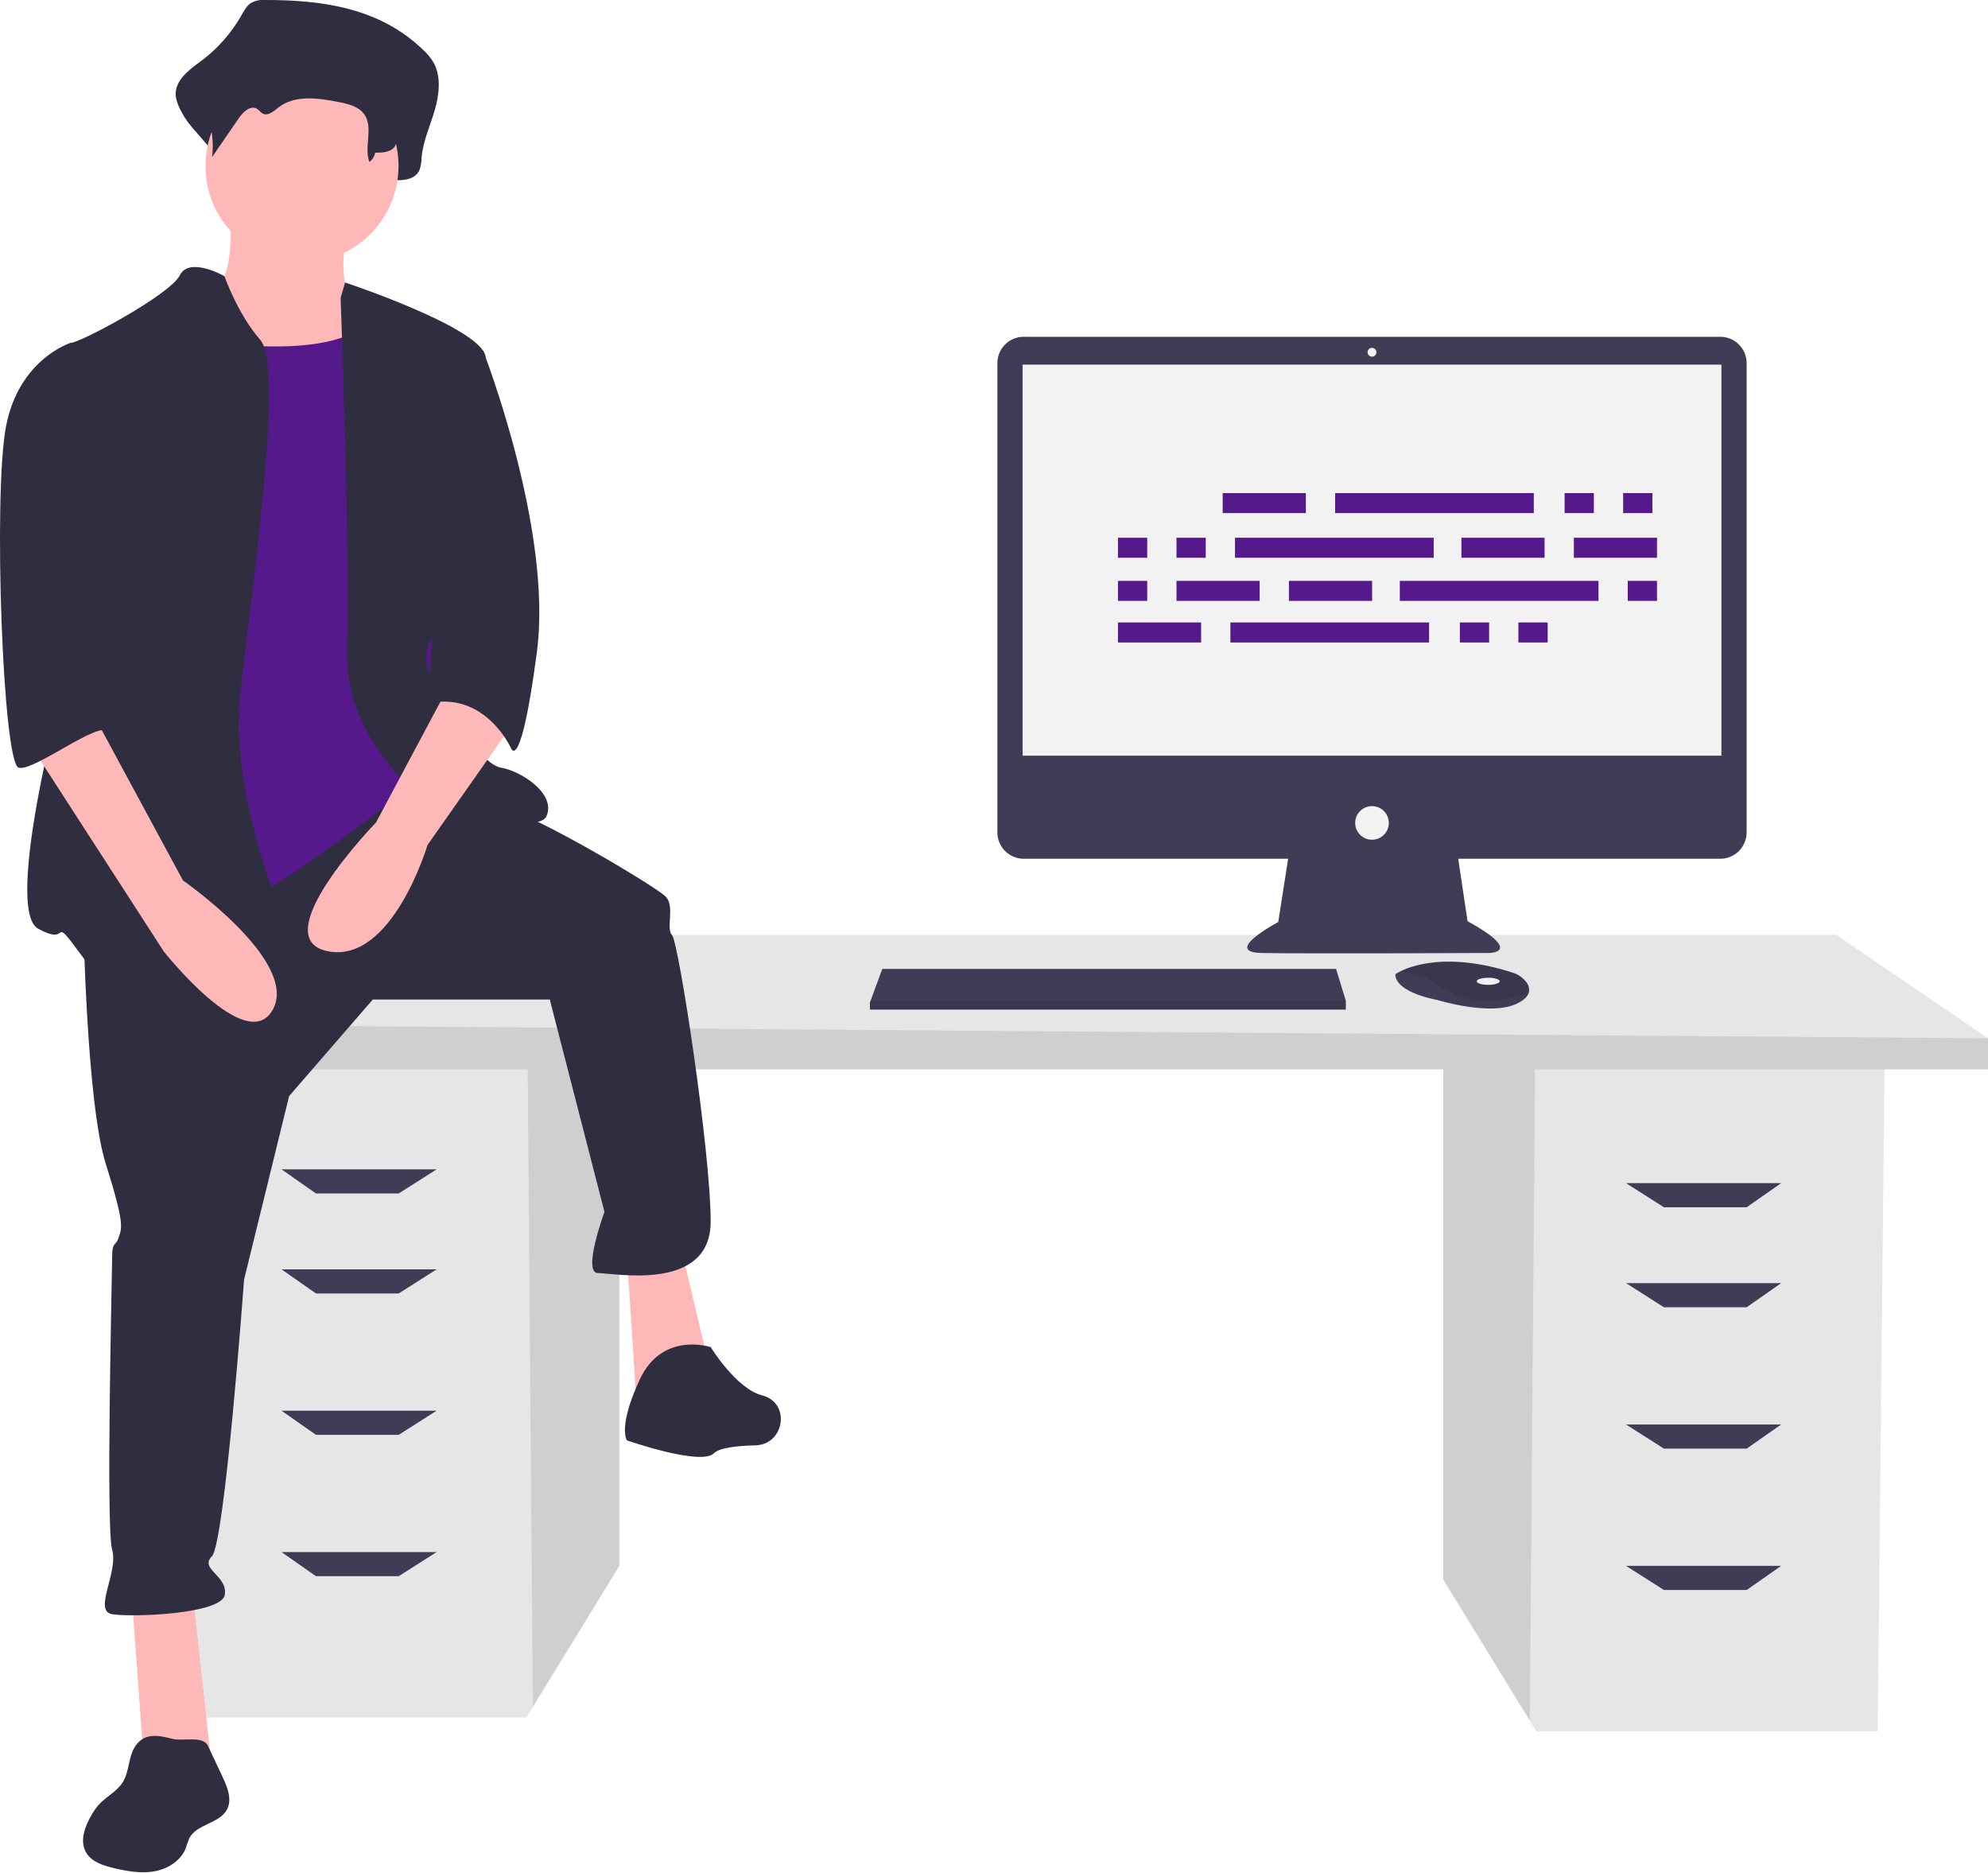
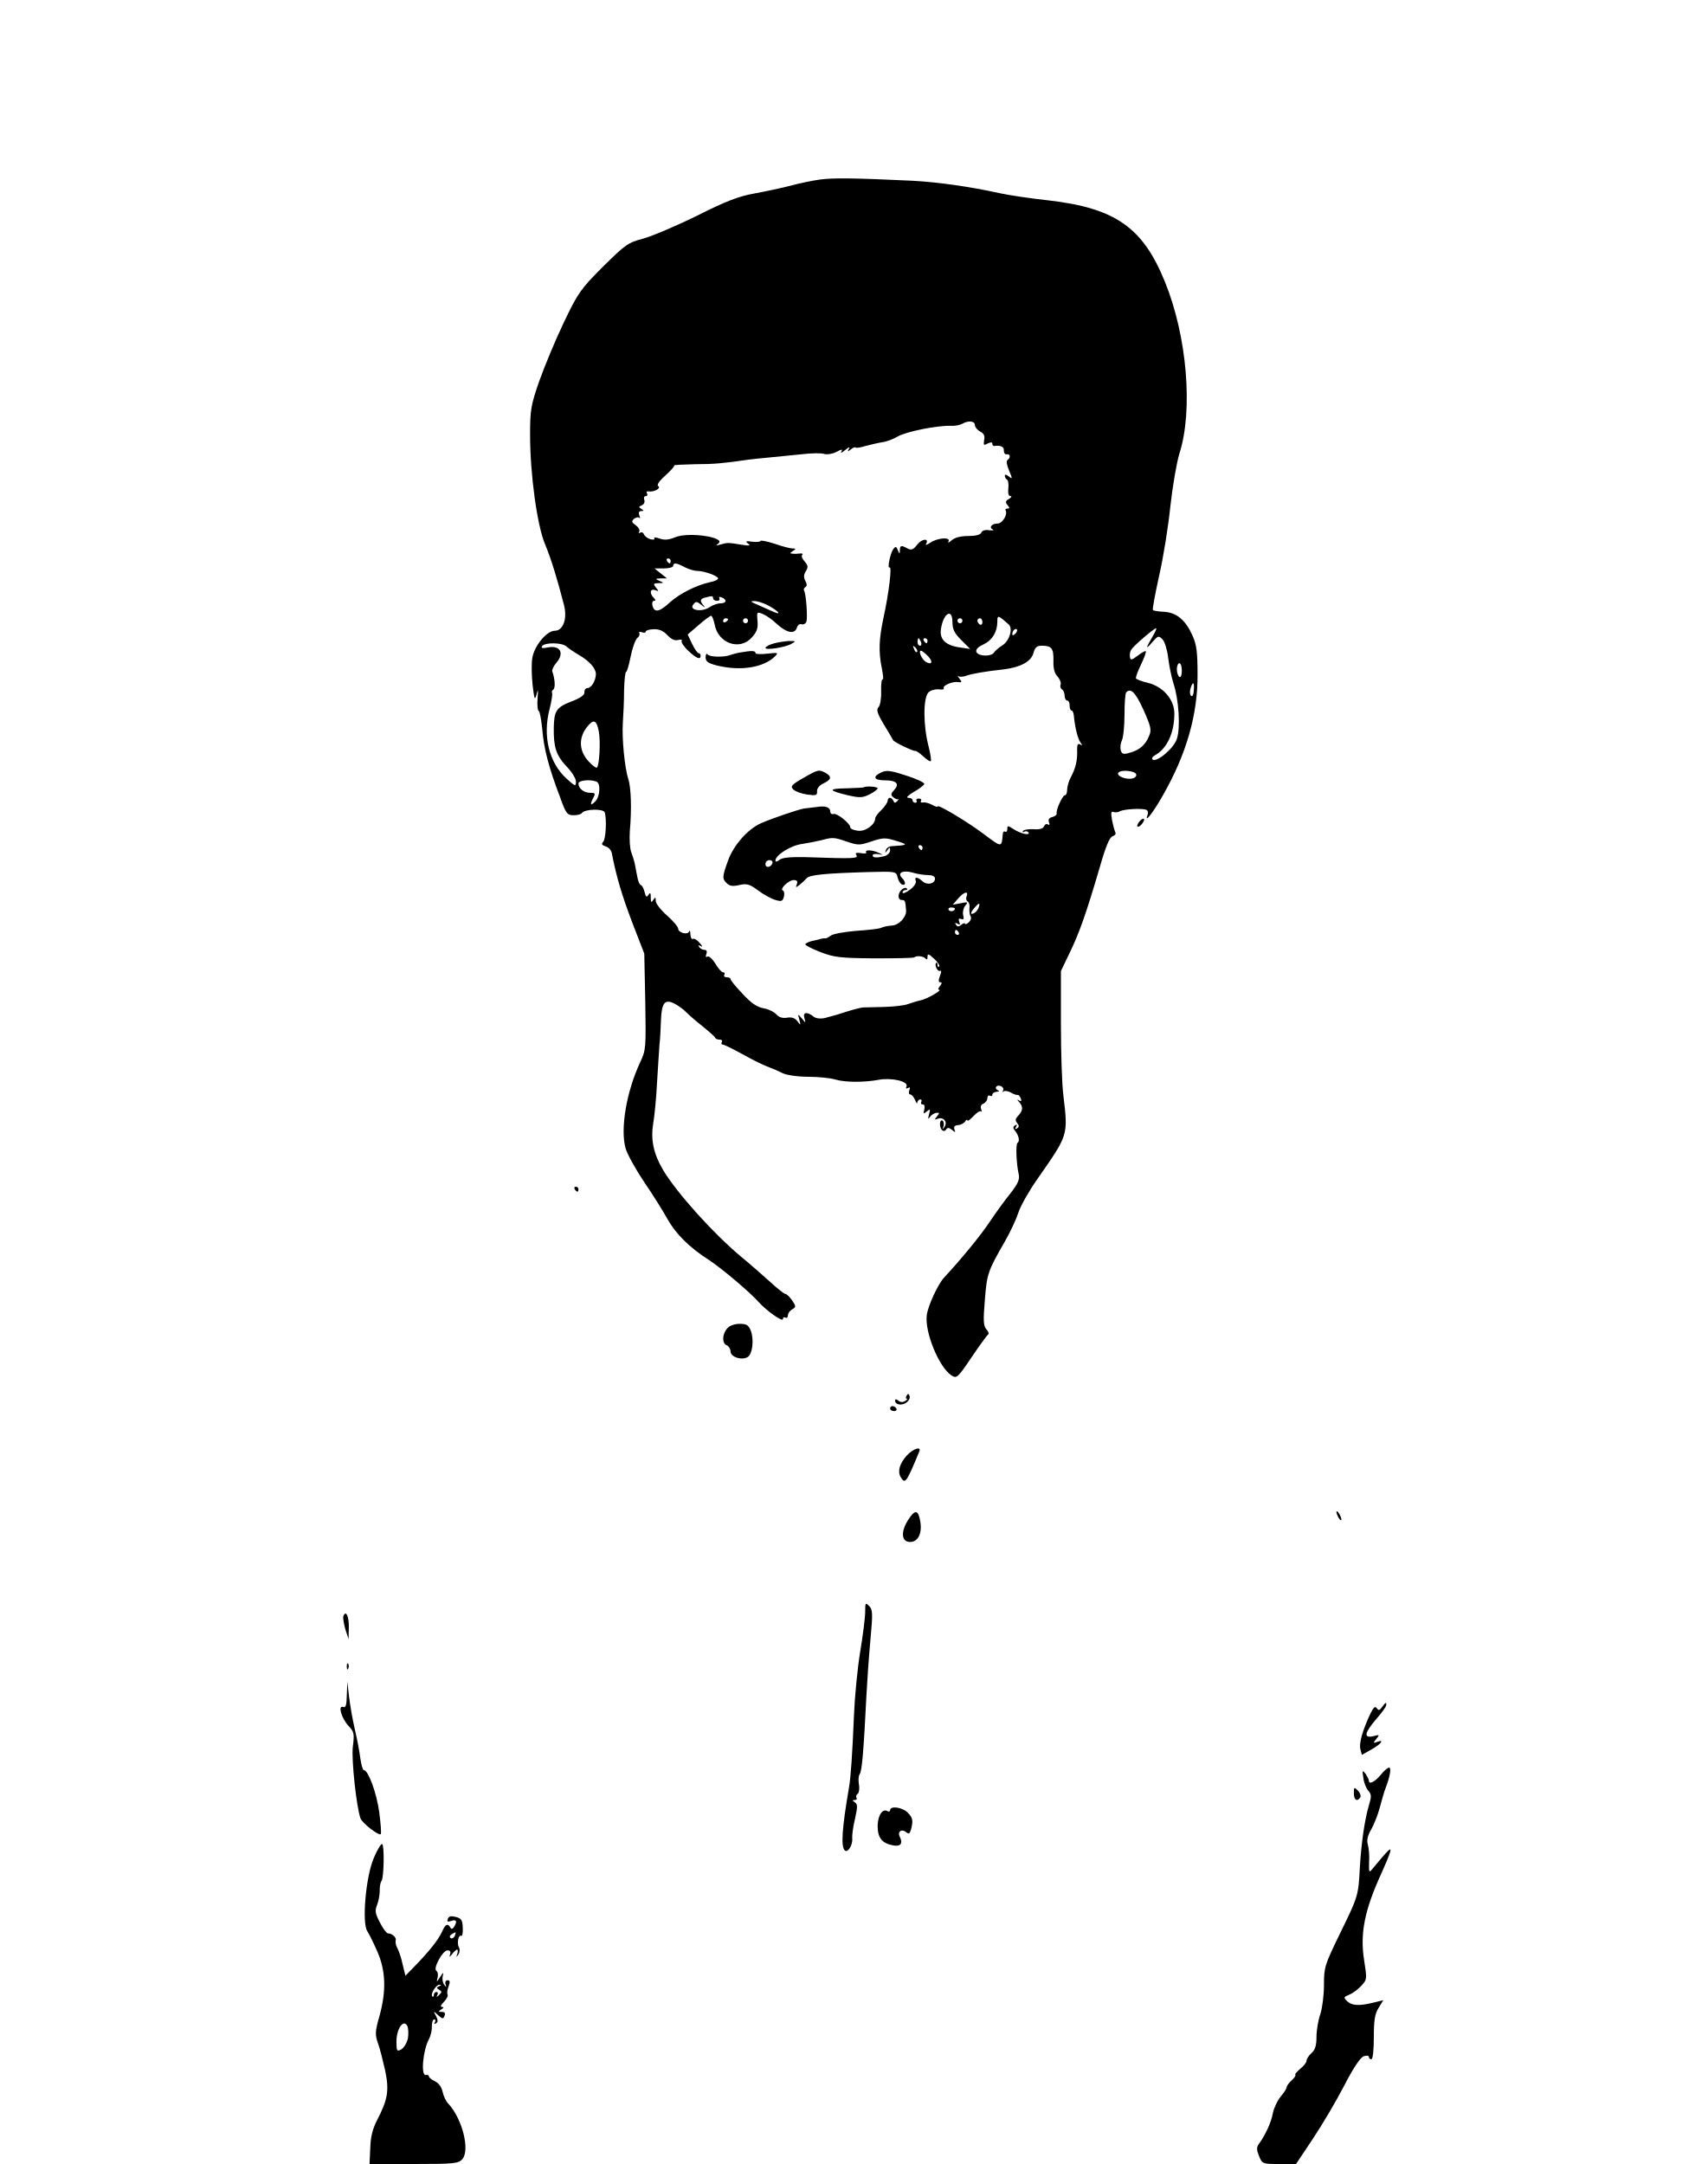
- <svg xmlns="http://www.w3.org/2000/svg" id="b52d7e2d-d80f-4111-b6ed-d15502ee1edd" width="711.188" height="669.683" data-name="Layer 1" viewBox="0 0 711.188 669.683">
-   <polygon fill="#e6e6e6" points="516.326 380.018 516.326 565.013 547.27 615.443 549.625 619.279 671.722 619.279 674.189 380.018 516.326 380.018" />
-   <polygon points="516.326 380.018 516.326 565.013 547.27 615.443 549.169 380.018 516.326 380.018" opacity=".1" />
-   <polygon fill="#e6e6e6" points="221.566 375.084 221.566 560.08 190.622 610.51 188.267 614.345 66.17 614.345 63.703 375.084 221.566 375.084" />
-   <polygon points="221.566 375.084 221.566 560.08 190.622 610.51 188.723 375.084 221.566 375.084" opacity=".1" />
-   <polygon fill="#e6e6e6" points="711.188 371.385 711.188 382.484 47.67 382.484 47.67 366.451 109.335 334.385 656.923 334.385 711.188 371.385" />
-   <polygon points="711.188 371.385 711.188 382.484 47.67 382.484 47.67 366.451 711.188 371.385" opacity=".1" />
-   <polygon fill="#3f3d56" points="142.635 426.883 113.035 426.883 100.702 418.25 156.201 418.25 142.635 426.883" />
-   <polygon fill="#3f3d56" points="142.635 462.649 113.035 462.649 100.702 454.016 156.201 454.016 142.635 462.649" />
-   <polygon fill="#3f3d56" points="142.635 513.215 113.035 513.215 100.702 504.581 156.201 504.581 142.635 513.215" />
-   <polygon fill="#3f3d56" points="142.635 563.78 113.035 563.78 100.702 555.147 156.201 555.147 142.635 563.78" />
-   <polygon fill="#3f3d56" points="595.257 431.816 624.857 431.816 637.19 423.183 581.691 423.183 595.257 431.816" />
-   <polygon fill="#3f3d56" points="595.257 467.582 624.857 467.582 637.19 458.949 581.691 458.949 595.257 467.582" />
-   <polygon fill="#3f3d56" points="595.257 518.148 624.857 518.148 637.19 509.515 581.691 509.515 595.257 518.148" />
-   <polygon fill="#3f3d56" points="595.257 568.713 624.857 568.713 637.19 560.08 581.691 560.08 595.257 568.713" />
-   <path fill="#3f3d56" d="M859.82,235.615H610.634a9.423,9.423,0,0,0-9.424,9.424V412.897a9.423,9.423,0,0,0,9.424,9.424h94.593l-3.544,22.626s-20.253,10.759-6.013,11.076,81.328,0,81.328,0,12.974,0-7.595-11.392l-3.334-22.31h93.75a9.423,9.423,0,0,0,9.424-9.424V245.039A9.423,9.423,0,0,0,859.82,235.615Z" transform="translate(-244.406 -115.1587)" />
-   <rect width="249.996" height="139.871" x="365.823" y="130.424" fill="#f2f2f2" />
-   <circle cx="490.821" cy="125.994" r="1.582" fill="#f2f2f2" />
-   <circle cx="490.821" cy="294.346" r="6.013" fill="#f2f2f2" />
-   <polygon fill="#3f3d56" points="481.452 357.952 481.452 361.117 311.202 361.117 311.202 358.585 311.436 357.952 315.632 346.56 477.971 346.56 481.452 357.952" />
-   <path fill="#3f3d56" d="M791.376,470.013c-.31,1.326-1.481,2.725-4.127,4.047-9.493,4.747-28.797-1.266-28.797-1.266s-14.873-2.532-14.873-9.177a11.866,11.866,0,0,1,1.304-.775c3.991-2.112,17.225-7.322,40.691.221a9.786,9.786,0,0,1,4.46,2.923A4.667,4.667,0,0,1,791.376,470.013Z" transform="translate(-244.406 -115.1587)" />
-   <path d="M791.376,470.013c-11.62,4.452-21.977,4.785-32.607-2.598a23.343,23.343,0,0,0-13.886-4.573c3.991-2.112,17.225-7.322,40.691.221a9.786,9.786,0,0,1,4.46,2.923A4.667,4.667,0,0,1,791.376,470.013Z" opacity=".1" transform="translate(-244.406 -115.1587)" />
-   <ellipse cx="532.4" cy="350.99" fill="#f2f2f2" rx="4.114" ry="1.266" />
-   <polygon points="481.452 357.952 481.452 361.117 311.202 361.117 311.202 358.585 311.436 357.952 481.452 357.952" opacity=".1" />
-   <path fill="#2f2e41" d="M339.068,115.159a8.554,8.554,0,0,0-4.961,1.108c-1.476,1.011-2.406,2.782-3.356,4.429a52.986,52.986,0,0,1-14.434,16.305c-4.289,3.142-9.742,7.06-9.008,12.853a17.372,17.372,0,0,0,2.091,5.426c3.957,7.987,14.754,14.159,13.692,23.273,3.931-6.581-1.327-9.835,2.604-16.416,1.872-3.134,5.124-6.672,7.951-4.704.946.659,1.568,1.841,2.553,2.419,2.351,1.38,4.853-1.258,6.934-3.126,7.177-6.443,17.383-4.755,26.314-2.747,4.216.948,8.847,2.191,11.34,6.221,3.277,5.298-3.113,11.02-4.728,17.01a3.264,3.264,0,0,0,3.503,4.062c2.68-.264,5.854-.481,6.013-1.657,3.372.12,7.503-.262,8.947-3.772a14.762,14.762,0,0,0,.693-4.293c.53-5.897,3.033-11.277,4.691-16.89s2.379-12.191-.419-17.167a19.864,19.864,0,0,0-3.666-4.456C379.94,117.67,359.063,115.136,339.068,115.159Z" transform="translate(-244.406 -115.1587)" />
-   <path fill="#ffb8b8" d="M326.544,190.064s3.453,28.778-9.209,31.081,11.511,41.441,11.511,41.441l57.557,6.907-13.814-46.045s-9.209-3.453-3.453-26.476S326.544,190.064,326.544,190.064Z" transform="translate(-244.406 -115.1587)" />
-   <polygon fill="#ffb8b8" points="47.028 569.318 51.633 632.631 75.806 632.631 68.9 569.318 47.028 569.318" />
-   <polygon fill="#ffb8b8" points="224.303 449.6 227.756 502.552 254.233 491.041 243.872 447.298 224.303 449.6" />
-   <path fill="#2f2e41" d="M274.167,442.738s1.151,66.766,8.058,88.637,5.756,23.023,4.605,26.476-2.302,1.151-2.302,6.907-2.302,96.695,0,104.753-6.907,21.872,0,23.023,39.139,0,40.29-6.907-9.209-9.209-4.605-13.814,11.511-98.998,11.511-98.998l16.116-65.615,29.93-34.534H441.082l19.569,75.975s-8.058,21.872-2.302,21.872,40.29,6.907,40.29-18.418S487.127,451.947,484.825,449.645s1.151-10.36-2.302-13.814-43.743-27.627-58.708-32.232S387.857,393.515,387.857,393.515Z" transform="translate(-244.406 -115.1587)" />
-   <path fill="#2f2e41" d="M498.639,596.991s-17.267-5.756-25.325,11.511-4.605,21.872-4.605,21.872,26.476,9.209,31.081,4.605c2.003-2.003,8.365-2.699,14.913-2.846,9.973-.224,12.626-14.333,3.207-17.619q-.421-.147-.853-.255C507.848,611.955,498.639,596.991,498.639,596.991Z" transform="translate(-244.406 -115.1587)" />
-   <circle cx="108.038" cy="59.365" r="34.534" fill="#ffb8b8" />
-   <path fill="#55198b" d="M307.55,235.534s56.406,11.511,70.219-6.907,19.569,51.801,19.569,51.801l6.907,73.673-10.36,40.29s-54.103,43.743-71.37,47.197-43.743,5.756-43.743,5.756,8.058-127.776,8.058-130.078S307.55,235.534,307.55,235.534Z" transform="translate(-244.406 -115.1587)" />
-   <path fill="#2f2e41" d="M324.704,213.945s-12.55-7.189-16.003-.282S273.016,237.836,269.562,237.836s6.907,95.544,2.302,107.056S245.389,440.436,258.051,447.343s3.453-6.907,16.116,10.36,74.824,17.267,78.277,10.36-27.627-58.708-21.872-107.056,14.965-115.114,6.907-124.323S324.704,213.945,324.704,213.945Z" transform="translate(-244.406 -115.1587)" />
-   <path fill="#2f2e41" d="M366.258,221.72l1.603-5.518s47.895,15.878,50.198,26.238,1.151,82.882-6.907,88.637-19.569,14.965-11.511,28.778,17.267,28.778,24.174,29.93,19.569,9.209,16.116,17.267-44.894-6.907-44.894-6.907-27.627-20.72-26.476-52.952S366.258,221.72,366.258,221.72Z" transform="translate(-244.406 -115.1587)" />
-   <path fill="#ffb8b8" d="M406.548,357.554l-27.627,51.801s-40.29,41.441-17.267,46.045,35.685-37.987,35.685-37.987l29.93-42.592Z" transform="translate(-244.406 -115.1587)" />
-   <path fill="#2f2e41" d="M340.75,124.195a7.838,7.838,0,0,0-4.039.783,9.413,9.413,0,0,0-2.732,3.131,39.773,39.773,0,0,1-11.75,11.524c-3.491,2.221-7.93,4.99-7.333,9.084a11.359,11.359,0,0,0,1.702,3.835,30.163,30.163,0,0,1,3.665,18.801l9.6-13.954c1.524-2.215,4.171-4.715,6.472-3.324.77.466,1.276,1.301,2.078,1.71,1.914.975,3.95-.889,5.644-2.21,5.842-4.554,14.15-3.361,21.421-1.942,3.432.67,7.202,1.549,9.231,4.397,3.372,4.733-.149,11.572,1.819,17.04a5.023,5.023,0,0,0,2.079-3.317c2.745.085,6.107-.185,7.283-2.666a9.188,9.188,0,0,0,.564-3.034c.432-4.168,2.469-7.971,3.819-11.938s1.937-8.616-.341-12.133a14.681,14.681,0,0,0-2.984-3.149C374.022,125.97,357.027,124.178,340.75,124.195Z" transform="translate(-244.406 -115.1587)" />
-   <path fill="#2f2e41" d="M406.548,237.836l10.725,2.847s24.96,63.919,19.204,107.662-9.209,34.534-9.209,34.534-9.209-20.72-29.93-16.116Z" transform="translate(-244.406 -115.1587)" />
-   <path fill="#2f2e41" d="M293.029,739.422c-2.776,3.772-2.219,9.165-4.678,13.151-2.131,3.455-6.148,5.267-8.814,8.329a22.326,22.326,0,0,0-2.266,3.26c-2.473,4.143-4.483,9.452-2.048,13.616,1.959,3.35,6.078,4.66,9.855,5.552,4.774,1.128,9.734,2.031,14.564,1.169s9.549-3.819,11.271-8.412a32.5,32.5,0,0,1,1.205-3.401c2.617-5.153,10.827-5.209,13.506-10.33,1.875-3.584.151-7.916-1.571-11.576l-5.261-11.177c-1.746-3.709-8.824-1.576-12.513-2.465C301.465,735.978,296.491,734.701,293.029,739.422Z" transform="translate(-244.406 -115.1587)" />
-   <path fill="#ffb8b8" d="M254.598,380.577l48.348,74.824s29.93,37.987,39.139,20.72-32.232-46.045-32.232-46.045L278.772,372.519Z" transform="translate(-244.406 -115.1587)" />
-   <path fill="#2f2e41" d="M278.772,240.138,269.562,237.836s-18.418,5.756-23.023,29.93-1.151,120.869,4.605,122.02,28.427-16.837,32.056-13.023-7.882-15.756-4.429-26.116S278.772,240.138,278.772,240.138Z" transform="translate(-244.406 -115.1587)" />
-   <g id="f3c2397c-d780-4cc6-97d8-1503d8277a2c" data-name="Group 13">
-     <rect id="ad41612f-86f7-46b2-a964-3a5da7bcf3cf" width="29.752" height="7.163" x="437.407" y="176.363" fill="#55198b" data-name="Rectangle 55" />
-     <rect id="b9a0b375-cc2a-4c59-8850-661af54e4f62" width="10.468" height="7.163" x="559.722" y="176.363" fill="#55198b" data-name="Rectangle 56" />
-     <rect id="e174c2ab-9bc5-41ec-b37c-b06fbf8a9878" width="10.468" height="7.163" x="580.659" y="176.363" fill="#55198b" data-name="Rectangle 57" />
-     <rect id="ba2479ac-4c7d-43b4-a028-73b1e20e4002" width="71.075" height="7.163" x="477.628" y="176.363" fill="#55198b" data-name="Rectangle 58" />
-     <rect id="ac60ef86-00f2-480b-8171-28b6fdfc1958" width="29.752" height="7.163" x="399.941" y="222.644" fill="#55198b" data-name="Rectangle 59" />
-     <rect id="b3d8298d-cd65-487a-8b19-4cee946356e7" width="10.468" height="7.163" x="522.256" y="222.644" fill="#55198b" data-name="Rectangle 60" />
-     <rect id="ed27f15f-f0c4-4569-8330-a6688f8e356c" width="10.468" height="7.163" x="543.193" y="222.644" fill="#55198b" data-name="Rectangle 61" />
-     <rect id="f685c005-adaf-4d60-acda-005b037d82a6" width="71.075" height="7.163" x="440.162" y="222.644" fill="#55198b" data-name="Rectangle 62" />
-     <rect id="eca7c7fc-83f8-48ca-a588-6606db47af3f" width="29.752" height="7.163" x="522.807" y="192.341" fill="#55198b" data-name="Rectangle 63" />
-     <rect id="a71b5b2f-f8b9-481d-a301-5e3357e5fe42" width="29.752" height="7.163" x="563.028" y="192.341" fill="#55198b" data-name="Rectangle 64" />
-     <rect id="abb3a25a-f854-41fc-8391-e6ad9fbe2417" width="10.468" height="7.163" x="399.941" y="192.341" fill="#55198b" data-name="Rectangle 66" />
-     <rect id="add2b425-b775-4eb5-9c25-8c4c14f957c9" width="10.468" height="7.163" x="420.878" y="192.341" fill="#55198b" data-name="Rectangle 67" />
-     <rect id="b7159612-3b84-4b0b-a885-612eaab04c06" width="71.075" height="7.163" x="441.815" y="192.341" fill="#55198b" data-name="Rectangle 68" />
-     <rect id="edfc7301-4de5-47dc-80e2-1ae2da982d6d" width="29.752" height="7.163" x="461.099" y="207.768" fill="#55198b" data-name="Rectangle 69" />
-     <rect id="e1009f91-6275-4375-80fa-0d778e331fdc" width="29.752" height="7.163" x="420.878" y="207.768" fill="#55198b" data-name="Rectangle 70" />
-     <rect id="a060fb9f-1f1a-4862-9a69-16dd49199e18" width="10.468" height="7.163" x="399.941" y="207.768" fill="#55198b" data-name="Rectangle 71" />
-     <rect id="b6754d5f-104f-449c-b9a9-cf9ac82bf5fe" width="10.468" height="7.163" x="582.312" y="207.768" fill="#55198b" data-name="Rectangle 73" />
-     <rect id="e6ed1ccd-2cfd-450f-a339-07df3a1ee6bb" width="71.075" height="7.163" x="500.768" y="207.768" fill="#55198b" data-name="Rectangle 74" />
+ <svg xmlns="http://www.w3.org/2000/svg" version="1.0" width="685pt" height="868pt" viewBox="0 0 685 868" preserveAspectRatio="xMidYMid meet">
+   <g transform="translate(0,868) scale(0.1,-0.1)" fill="#000000" stroke="none">
+     <path d="M3290 7960 c-30 -4 -84 -15 -120 -25 -35 -9 -100 -23 -144 -31 -62 -11 -113 -30 -230 -89 -83 -41 -180 -82 -216 -92 -61 -16 -71 -23 -162 -113 -90 -90 -100 -105 -157 -224 -33 -69 -77 -175 -98 -234 -34 -98 -37 -116 -37 -217 0 -156 28 -362 60 -438 24 -57 50 -142 76 -244 14 -54 -3 -103 -37 -103 -32 0 -82 -60 -90 -109 -4 -22 -3 -71 1 -108 7 -59 9 -64 16 -38 6 24 7 20 4 -17 -2 -26 0 -48 5 -50 4 -2 10 -35 14 -74 6 -76 26 -153 71 -271 24 -67 29 -73 55 -73 15 0 30 4 33 9 10 16 85 18 91 3 9 -25 5 -108 -6 -119 -8 -8 -5 -13 10 -18 12 -3 23 -16 25 -28 18 -94 41 -170 82 -278 l48 -124 4 -192 c3 -188 3 -194 -21 -245 -54 -116 -80 -265 -58 -344 6 -22 39 -82 73 -133 35 -51 77 -118 94 -149 34 -61 89 -116 169 -167 50 -33 163 -128 200 -170 31 -34 95 -79 95 -66 0 7 5 9 10 6 6 -3 10 1 10 9 0 8 8 19 17 24 16 9 16 12 0 36 -10 14 -22 26 -27 26 -5 0 -33 22 -62 49 -29 26 -80 71 -113 98 -112 93 -258 255 -315 349 -39 66 -51 122 -40 189 5 28 12 100 15 160 4 61 8 130 10 155 3 25 5 70 6 100 3 69 16 84 55 64 16 -9 36 -23 45 -33 10 -10 39 -36 66 -57 26 -21 50 -42 51 -46 2 -5 10 -8 18 -8 9 0 12 -4 9 -10 -3 -5 -2 -10 4 -10 5 0 40 -17 78 -38 37 -21 84 -44 103 -51 19 -7 46 -19 60 -26 14 -7 59 -14 100 -14 41 0 91 -5 110 -11 40 -12 117 -12 175 -1 51 9 118 -6 111 -26 -4 -9 -2 -11 6 -7 8 5 9 2 5 -9 -3 -10 -2 -17 4 -17 5 0 14 -10 19 -22 5 -13 9 -17 9 -10 1 6 6 12 12 12 5 0 7 -4 4 -10 -3 -5 -1 -10 6 -10 7 0 9 -8 6 -21 -5 -17 -3 -18 10 -7 14 11 15 10 9 -12 -5 -18 -4 -21 3 -11 5 8 17 16 26 17 14 2 14 0 3 -14 -11 -13 -11 -15 4 -9 22 8 40 -14 26 -33 -8 -12 -9 -12 -4 2 3 10 1 20 -4 23 -6 4 -10 -3 -10 -14 0 -23 16 -36 25 -21 5 8 12 7 23 -2 13 -11 15 -11 10 2 -4 11 1 16 15 17 11 1 24 8 28 15 5 7 9 9 9 4 0 -5 11 3 24 17 13 14 27 23 30 19 4 -3 4 1 1 10 -4 9 0 18 9 21 9 4 16 14 16 22 0 9 5 13 10 10 6 -3 10 -1 10 4 0 6 8 11 18 12 10 0 12 3 4 6 -6 2 -10 9 -7 13 8 13 36 0 28 -14 -3 -6 -3 -8 2 -4 4 4 17 2 29 -4 11 -7 24 -11 28 -10 3 1 9 -5 12 -14 4 -10 2 -13 -7 -8 -9 5 -9 4 1 -7 16 -18 15 -34 -4 -54 -12 -12 -13 -19 -5 -29 9 -11 9 -16 0 -22 -8 -5 -9 -3 -4 6 5 9 4 11 -4 6 -9 -6 -9 -11 1 -23 14 -18 19 -41 9 -47 -8 -5 -5 -85 5 -127 4 -19 -3 -37 -33 -75 -22 -27 -59 -78 -83 -114 -37 -56 -117 -153 -184 -225 -24 -26 -64 -112 -69 -150 -9 -68 49 -209 99 -242 21 -13 25 -10 80 72 32 47 62 89 67 92 4 3 2 12 -7 21 -12 14 -13 35 -6 118 8 104 12 116 80 234 21 36 45 88 54 115 9 28 43 88 76 135 125 179 124 174 105 335 -6 44 -10 175 -10 290 l0 210 36 75 c39 81 66 158 120 342 24 84 39 120 52 124 9 3 14 10 10 16 -3 7 -9 28 -13 49 -5 28 -4 36 6 32 7 -3 19 -1 26 3 13 8 85 13 105 6 6 -2 9 -11 6 -19 -15 -39 19 3 60 75 95 166 141 325 140 487 0 89 -4 120 -20 155 -28 63 -64 93 -114 96 -22 1 -42 4 -45 7 -3 2 9 65 25 138 17 74 37 199 45 279 9 80 25 174 36 210 56 174 31 472 -58 690 -88 217 -198 295 -465 326 -73 8 -161 21 -197 29 -123 27 -245 44 -350 50 -233 11 -318 12 -370 5z m620 -985 c0 -8 9 -19 21 -26 15 -7 20 -18 16 -34 -3 -21 -2 -23 14 -14 13 6 19 6 19 -1 0 -5 3 -9 8 -9 24 4 40 -3 38 -18 0 -10 5 -17 12 -15 14 2 16 -14 3 -23 -6 -3 -3 -21 6 -42 14 -34 14 -36 -1 -24 -10 8 -16 9 -16 3 0 -6 4 -13 9 -16 5 -3 7 -19 5 -36 -2 -19 1 -30 9 -30 6 0 4 -5 -6 -11 -14 -8 -16 -14 -6 -25 9 -11 9 -14 0 -14 -7 0 -10 -3 -8 -7 10 -16 -13 -53 -32 -53 -24 0 -36 -16 -19 -24 7 -3 1 -4 -14 -3 -16 3 -29 -1 -32 -9 -4 -9 -22 -14 -52 -14 -31 0 -54 -6 -67 -17 -11 -10 -17 -12 -13 -5 11 19 -45 15 -73 -5 -14 -9 -21 -11 -17 -5 14 24 -16 22 -35 -2 -16 -21 -24 -24 -39 -16 -26 14 -30 13 -31 -7 0 -16 -1 -16 -8 0 -6 16 -9 16 -18 5 -12 -16 -26 -81 -15 -74 10 6 -3 -103 -24 -199 -19 -89 -21 -138 -7 -207 5 -26 7 -45 3 -43 -4 2 -7 -19 -6 -48 1 -29 -4 -58 -11 -64 -9 -10 -4 -26 22 -69 19 -31 35 -59 37 -63 4 -8 81 -45 89 -43 4 1 18 -9 32 -22 14 -13 28 -22 30 -19 3 2 -1 28 -8 56 -23 87 -23 198 -1 220 8 8 26 13 40 12 15 -2 24 0 21 4 -6 11 36 29 58 25 15 -2 16 0 5 14 -7 9 -9 14 -4 10 4 -4 18 -3 30 1 20 8 77 18 151 26 67 8 109 31 119 63 7 26 14 32 35 32 39 0 47 -11 46 -60 -1 -30 4 -51 16 -63 10 -11 15 -25 13 -32 -3 -7 -1 -16 5 -20 6 -3 11 -15 11 -26 0 -10 5 -19 10 -19 6 0 10 -9 10 -20 0 -11 3 -20 8 -20 4 0 8 -10 9 -22 4 -45 16 -93 27 -107 8 -12 8 -13 -2 -7 -9 5 -12 0 -12 -21 2 -42 -6 -74 -24 -108 -9 -16 -16 -40 -16 -52 0 -13 -4 -23 -9 -23 -10 0 -37 -61 -33 -73 1 -5 -6 -11 -17 -14 -13 -3 -18 -10 -14 -21 4 -9 2 -13 -4 -9 -6 4 -13 0 -16 -8 -4 -9 -18 -13 -42 -11 -20 1 -39 -2 -42 -7 -3 -6 -1 -7 5 -3 6 3 13 2 17 -3 8 -14 -33 -5 -61 14 -22 14 -24 14 -24 0 0 -9 -4 -14 -8 -11 -5 3 -9 0 -10 -7 -5 -58 -2 -58 -77 -2 -70 52 -185 121 -185 110 0 -3 -10 0 -22 7 -13 7 -29 11 -37 9 -7 -1 -11 2 -7 7 3 5 -1 9 -9 9 -8 0 -12 -4 -9 -9 3 -4 0 -8 -5 -8 -6 0 -11 5 -11 10 0 6 -8 10 -17 10 -11 0 -2 9 21 23 22 12 41 27 43 32 1 6 -31 21 -72 34 -61 20 -79 23 -100 13 -37 -17 -31 -32 14 -32 47 0 60 -14 37 -39 -14 -15 -14 -20 -3 -29 8 -7 17 -10 21 -7 3 3 1 -1 -5 -8 -9 -9 -12 -9 -16 1 -3 6 -9 12 -14 12 -5 0 -9 -6 -9 -12 0 -7 -12 -24 -25 -37 -14 -13 -25 -28 -25 -34 0 -25 -40 -54 -70 -49 -17 2 -30 8 -30 14 0 15 -54 58 -67 53 -7 -2 -13 2 -13 9 0 18 -19 25 -55 19 -17 -2 -39 -5 -50 -6 -21 -3 -133 -41 -175 -60 -52 -24 -107 -87 -129 -146 -25 -69 -25 -75 -6 -94 11 -11 24 -13 50 -7 30 7 41 4 76 -22 23 -17 54 -34 70 -38 23 -7 28 -5 33 13 3 12 1 23 -4 25 -15 5 23 42 43 42 14 0 17 -5 13 -16 -6 -15 -4 -15 11 -3 10 8 23 20 28 26 11 14 75 20 244 25 115 3 115 3 121 -21 3 -14 11 -26 18 -29 15 -5 16 10 0 26 -21 21 3 33 42 22 19 -6 47 -10 62 -10 17 0 28 -5 28 -14 0 -21 -31 -28 -50 -11 -21 19 -34 19 -27 1 3 -7 -7 -23 -24 -35 -16 -12 -29 -17 -29 -11 0 5 5 10 12 10 6 0 9 3 5 6 -9 10 -32 -10 -33 -28 -1 -10 4 -18 12 -18 14 0 15 -2 18 -42 2 -25 -27 -57 -53 -60 -23 -2 -34 -4 -51 -11 -8 -3 -53 -8 -99 -11 -46 -4 -91 -12 -99 -19 -8 -6 -18 -11 -21 -11 -3 1 -10 0 -16 -1 -5 -2 -22 -6 -37 -9 -16 -4 -28 -10 -28 -14 0 -4 27 -18 61 -31 54 -21 79 -24 216 -25 85 0 157 1 160 4 8 8 38 5 45 -5 5 -6 8 -3 8 7 0 14 4 13 27 -8 14 -13 23 -27 20 -31 -4 -3 -7 0 -7 7 0 7 -2 11 -5 8 -9 -8 6 -38 16 -32 5 3 5 -6 -1 -20 -7 -18 -6 -26 1 -26 8 0 7 -5 -1 -15 -7 -8 -9 -15 -4 -15 17 0 -51 -39 -76 -43 -14 -3 -36 -10 -50 -15 -14 -5 -56 -10 -95 -11 -38 -1 -77 -2 -85 -2 -8 -1 -37 -8 -65 -17 -27 -9 -54 -17 -60 -18 -5 -1 -12 -3 -15 -4 -22 -8 -47 -7 -58 3 -25 20 -43 17 -36 -6 6 -22 6 -22 -10 -2 -17 20 -17 19 -10 -5 6 -24 5 -24 -8 -6 -10 13 -23 17 -41 14 -18 -3 -32 1 -43 13 -9 10 -33 22 -53 25 -26 5 -49 21 -83 58 -27 28 -48 54 -48 59 0 4 -7 7 -16 7 -8 0 -12 5 -9 10 3 6 1 10 -5 10 -6 0 -20 16 -31 35 -12 19 -26 32 -32 28 -6 -4 -8 0 -4 10 4 11 1 17 -8 17 -7 0 -17 5 -21 12 -5 7 -3 8 7 3 8 -5 6 1 -5 13 -10 12 -23 19 -27 16 -5 -3 -9 5 -10 18 0 13 -3 18 -5 12 -6 -16 -44 -5 -44 11 0 7 -20 31 -45 53 -25 22 -45 48 -45 58 0 16 -2 17 -10 4 -8 -12 -10 -10 -10 10 0 19 -2 22 -9 11 -8 -12 -11 -9 -16 12 -4 15 -11 27 -15 27 -4 0 -11 15 -14 33 -3 17 -8 41 -10 52 -2 11 -9 32 -14 46 -6 15 -8 53 -6 85 8 89 5 175 -6 209 -15 46 -26 164 -22 225 2 30 5 89 5 132 1 42 5 74 8 73 3 -2 11 25 18 60 7 35 19 69 27 76 8 6 11 15 8 20 -3 5 2 6 10 3 9 -3 16 -2 16 3 0 4 14 9 32 9 21 1 38 -6 54 -23 16 -17 30 -24 44 -20 11 3 17 1 14 -4 -3 -5 9 -23 26 -39 33 -31 50 -38 50 -20 0 6 -4 10 -8 10 -5 0 -16 17 -26 37 l-18 38 43 37 c24 21 47 38 51 38 4 0 10 -15 14 -34 14 -78 103 -108 151 -51 19 21 24 37 21 65 -3 36 -3 37 22 27 14 -6 40 -24 57 -41 39 -35 70 -41 79 -14 3 11 12 17 19 14 7 -2 16 2 19 10 6 16 -1 111 -9 125 -3 4 -1 10 5 14 7 4 7 12 0 25 -7 14 -7 25 2 39 10 16 9 23 -5 39 -9 10 -14 22 -10 26 5 4 1 7 -7 6 -8 -1 -22 -2 -30 -1 -13 1 -13 2 0 11 13 8 13 10 -1 10 -9 0 -41 8 -72 19 -32 10 -57 15 -57 11 0 -3 -15 -5 -32 -3 -27 4 -30 2 -18 -7 12 -9 6 -10 -25 -5 -56 9 -57 9 -85 1 -18 -5 -21 -5 -10 3 37 25 -117 49 -172 26 -27 -11 -44 -12 -63 -5 -14 5 -24 6 -21 1 4 -5 -3 -7 -15 -4 -11 3 -23 12 -26 19 -3 8 -10 11 -16 7 -5 -3 -7 -1 -3 5 3 6 -3 17 -14 25 -17 12 -18 16 -7 26 8 6 17 8 21 4 4 -4 4 0 0 10 -4 11 -1 17 7 17 12 0 12 2 1 9 -11 7 -11 9 2 14 9 4 13 13 10 22 -3 8 -1 15 6 15 6 0 8 5 5 11 -4 6 -1 9 6 8 22 -4 52 13 39 21 -7 4 3 20 29 43 21 19 37 37 35 40 -2 2 35 4 83 5 78 0 116 4 213 18 14 2 52 6 85 9 33 3 92 9 131 13 40 5 80 5 90 1 11 -3 32 0 48 8 22 12 27 12 20 1 -4 -7 3 -4 16 7 14 12 20 14 15 5 -7 -12 -6 -13 7 -3 8 7 17 11 20 8 2 -3 20 0 39 6 19 5 48 12 66 15 18 2 47 13 65 24 34 19 157 44 212 42 16 -1 36 3 45 8 24 14 51 12 51 -5z m-1220 -545 c0 -5 -2 -10 -4 -10 -3 0 -8 5 -11 10 -3 6 -1 10 4 10 6 0 11 -4 11 -10z m56 -25 c16 -8 38 -15 50 -15 28 0 84 -20 84 -30 0 -5 -14 -12 -32 -15 -57 -13 -120 -45 -160 -80 -43 -40 -63 -44 -71 -15 -3 11 0 20 6 20 8 0 7 4 -1 12 -18 18 -15 38 6 31 15 -6 15 -5 3 10 -12 15 -11 17 10 18 22 0 23 1 4 9 -18 8 -18 9 5 10 l25 0 -25 20 -25 20 38 0 c20 0 37 5 37 10 0 14 13 13 46 -5z m114 -125 c0 -5 7 -10 16 -10 8 0 12 4 9 10 -3 6 1 7 9 4 23 -9 20 -24 -4 -24 -12 0 -32 -7 -45 -16 -32 -21 -84 -11 -64 12 10 13 14 12 33 -3 12 -10 15 -11 9 -3 -17 19 -16 28 5 33 29 8 32 7 32 -3z m216 -26 c18 -9 38 -22 44 -29 7 -8 -3 -6 -27 5 -21 9 -49 22 -63 28 -19 8 -21 11 -7 11 11 1 34 -6 53 -15z m744 -70 c0 -28 8 -44 35 -71 l36 -36 -41 6 c-58 8 -83 33 -76 75 10 64 46 84 46 26z m225 -8 c19 -16 4 -66 -24 -84 -14 -9 -30 -22 -34 -29 -11 -18 -64 -16 -71 2 -3 10 6 20 28 30 36 17 56 50 56 92 0 27 3 26 45 -11z m-1125 20 c0 -3 -4 -8 -10 -11 -5 -3 -10 -1 -10 4 0 6 5 11 10 11 6 0 10 -2 10 -4z m80 -6 c0 -5 -4 -10 -10 -10 -5 0 -10 5 -10 10 0 6 5 10 10 10 6 0 10 -4 10 -10z m860 0 c0 -5 -4 -10 -10 -10 -5 0 -10 5 -10 10 0 6 5 10 10 10 6 0 10 -4 10 -10z m80 -6 c0 -8 -4 -12 -10 -9 -5 3 -10 10 -10 16 0 5 5 9 10 9 6 0 10 -7 10 -16z m132 -46 c-7 -7 -12 -8 -12 -2 0 14 12 26 19 19 2 -3 -1 -11 -7 -17z m549 -14 c-27 -46 -27 -52 2 -18 21 24 24 25 39 10 9 -9 19 -41 23 -73 4 -32 13 -78 21 -103 22 -65 29 -179 14 -224 -12 -38 -83 -97 -98 -82 -4 4 1 12 11 17 48 27 77 90 77 167 0 56 -45 108 -106 123 -25 6 -46 14 -48 18 -2 3 7 28 20 55 13 27 22 51 19 54 -2 2 -17 -6 -32 -18 -24 -18 -29 -19 -31 -6 -2 8 0 22 5 30 8 14 91 86 100 86 3 0 -4 -16 -16 -36z m-927 -19 c3 -8 1 -15 -4 -15 -6 0 -10 7 -10 15 0 8 2 15 4 15 2 0 6 -7 10 -15z m26 5 c0 -5 -2 -10 -4 -10 -3 0 -8 5 -11 10 -3 6 -1 10 4 10 6 0 11 -4 11 -10z m-1448 -23 c7 -7 29 -22 48 -33 42 -24 69 -53 70 -77 0 -26 -18 -57 -34 -57 -8 0 -13 -8 -12 -17 1 -11 -16 -23 -53 -37 -60 -23 -69 -38 -70 -107 -1 -76 10 -109 50 -152 22 -22 39 -50 39 -62 0 -21 -3 -20 -40 14 -68 63 -94 169 -66 276 8 32 13 62 10 66 -2 4 0 10 5 13 9 6 7 43 -4 73 -2 6 5 21 16 34 34 39 16 72 -34 62 -21 -4 -28 -3 -23 5 10 16 81 15 98 -1z m1406 -22 c-3 -3 -9 2 -12 12 -6 14 -5 15 5 6 7 -7 10 -15 7 -18z m43 -16 c23 -23 17 -39 -9 -23 -16 11 -30 44 -18 44 3 0 15 -9 27 -21z m1019 -60 c0 -17 -4 -28 -10 -24 -5 3 -10 17 -10 31 0 13 5 24 10 24 6 0 10 -14 10 -31z m48 -79 c-1 -17 -6 -26 -11 -21 -5 5 -6 18 -2 30 9 30 16 26 13 -9z m-202 -77 c30 -67 33 -81 23 -104 -14 -36 -39 -58 -77 -68 -26 -8 -32 -6 -37 9 -3 11 -1 28 4 39 6 11 11 57 11 104 0 46 3 87 7 90 18 19 37 0 69 -70z m-2184 -89 c7 -41 2 -133 -8 -143 -3 -3 -19 9 -35 27 -36 40 -39 90 -7 133 28 37 41 33 50 -17z m2155 -170 c2 -6 -4 -14 -14 -16 -25 -7 -66 9 -58 22 9 14 67 9 72 -6z m-2165 -29 c18 -7 15 -60 -5 -80 -19 -19 -22 -13 -7 16 9 16 7 19 -13 19 -25 0 -47 17 -47 37 0 13 45 18 72 8z m1005 -241 c45 -15 51 -15 98 1 46 15 55 16 100 2 49 -15 47 -17 -17 -21 -12 0 -23 -8 -25 -16 -4 -13 -3 -13 6 0 9 13 11 13 11 -1 0 -9 -10 -19 -22 -23 -33 -8 -48 -7 -48 3 0 5 10 7 23 5 20 -4 21 -4 2 5 -25 12 -58 14 -51 2 3 -4 -6 -6 -21 -3 -18 3 -24 1 -19 -7 10 -15 -4 -16 -205 -9 -61 1 -92 -2 -103 -11 -9 -8 -16 -9 -16 -3 0 22 61 61 108 67 26 4 61 11 77 15 44 12 50 12 102 -6z m303 -24 c0 -5 -2 -10 -4 -10 -3 0 -8 5 -11 10 -3 6 -1 10 4 10 6 0 11 -4 11 -10z m-602 -62 c-6 -18 -28 -21 -28 -4 0 9 7 16 16 16 9 0 14 -5 12 -12z m779 -133 c-4 -8 -2 -17 4 -21 6 -3 9 -16 7 -27 -1 -12 1 -27 5 -33 4 -7 0 -17 -8 -24 -8 -7 -15 -9 -15 -5 0 4 -6 2 -14 -4 -11 -9 -16 -9 -22 0 -5 8 -3 9 6 4 10 -6 12 -4 7 8 -4 11 -2 14 8 11 10 -4 12 0 8 15 -3 12 1 29 8 38 13 15 11 16 -18 10 l-32 -6 21 24 c24 28 43 33 35 10z m47 -48 c-3 -8 -12 -18 -20 -21 -15 -6 -11 7 11 30 13 15 17 11 9 -9z m-94 -1 c0 -11 -19 -15 -25 -6 -3 5 1 10 9 10 9 0 16 -2 16 -4z m15 -96 c3 -5 1 -10 -4 -10 -6 0 -11 5 -11 10 0 6 2 10 4 10 3 0 8 -4 11 -10z" />
+     <path d="M3103 6099 c-18 -5 -33 -13 -33 -18 0 -10 80 2 105 17 18 10 18 11 -10 11 -16 -1 -45 -5 -62 -10z" />
+     <path d="M2970 6063 c-14 -2 -32 -7 -40 -10 -24 -10 -84 -9 -92 2 -4 6 -8 0 -8 -11 0 -17 9 -24 44 -33 96 -24 189 -9 235 37 14 14 11 15 -32 10 -26 -3 -47 -2 -47 3 0 9 -15 10 -60 2z" />
+     <path d="M3221 5559 c-47 -27 -52 -33 -39 -46 9 -8 33 -17 56 -20 35 -5 40 -3 39 13 -1 11 9 24 26 32 32 15 34 27 8 42 -27 14 -29 14 -90 -21z" />
+     <path d="M3465 5522 c-1 -1 -32 -3 -69 -4 -77 -1 -75 -9 5 -28 48 -11 59 -10 87 4 18 9 32 20 32 24 0 7 -48 10 -55 4z" />
+     <path d="M4570 5385 c-7 -9 -11 -18 -8 -20 3 -3 11 1 18 10 7 9 11 18 8 20 -3 3 -11 -1 -18 -10z" />
+     <path d="M2305 3910 c3 -5 8 -10 11 -10 2 0 4 5 4 10 0 6 -5 10 -11 10 -5 0 -7 -4 -4 -10z" />
+     <path d="M2917 3352 c-21 -23 -22 -61 -2 -68 8 -4 15 -15 15 -25 0 -22 45 -37 69 -22 19 12 26 69 12 106 -9 22 -17 27 -44 27 -20 0 -41 -7 -50 -18z" />
+     <path d="M3636 3082 c-4 -7 -4 -12 1 -12 4 0 1 -4 -7 -10 -9 -5 -19 -5 -27 2 -9 7 -13 7 -13 0 0 -17 27 -21 45 -8 10 7 16 19 13 26 -3 11 -6 11 -12 2z" />
+     <path d="M3570 3030 c0 -5 7 -10 16 -10 8 0 12 5 9 10 -3 6 -10 10 -16 10 -5 0 -9 -4 -9 -10z" />
+     <path d="M3638 2843 c-30 -33 -39 -64 -26 -87 18 -31 23 -24 75 102 9 22 -23 12 -49 -15z" />
+     <path d="M3642 2583 c-30 -47 -27 -88 8 -88 32 0 49 34 41 82 -8 48 -21 50 -49 6z" />
+     <path d="M5360 2615 c0 -5 5 -17 10 -25 5 -8 10 -10 10 -5 0 6 -5 17 -10 25 -5 8 -10 11 -10 5z" />
+     <path d="M3470 2215 c0 -22 -9 -94 -20 -160 -11 -66 -22 -181 -25 -255 -6 -149 -13 -252 -20 -290 -28 -164 -33 -236 -17 -252 12 -12 33 22 30 49 -1 10 3 44 11 77 11 49 11 60 -1 67 -10 7 -10 9 0 9 7 0 11 4 7 9 -3 5 -1 12 5 16 5 3 8 20 5 37 -3 16 -2 35 3 42 9 11 16 93 27 316 3 58 10 158 16 223 10 106 9 121 -5 135 -15 15 -16 13 -16 -23z" />
+     <path d="M1377 2197 c-2 -6 2 -30 8 -52 l13 -40 1 47 c1 45 -12 72 -22 45z" />
+     <path d="M1391 1994 c0 -11 3 -14 6 -6 3 7 2 16 -1 19 -3 4 -6 -2 -5 -13z" />
+     <path d="M1391 1881 c-1 -40 -4 -52 -14 -48 -23 9 -8 -44 20 -75 23 -24 25 -31 18 -85 -6 -53 15 -244 31 -287 7 -19 73 -70 81 -63 3 3 0 43 -6 88 -10 76 -44 169 -62 169 -4 0 -10 21 -14 48 -3 26 -13 78 -22 116 -9 38 -19 97 -23 130 l-7 61 -2 -54z" />
+     <path d="M5543 1833 c-10 -14 -14 -15 -21 -5 -7 10 -13 4 -26 -22 -31 -66 -46 -118 -40 -142 l6 -23 39 22 c39 22 53 42 22 30 -16 -6 -17 -5 -3 12 14 17 13 18 -12 11 -40 -9 -36 13 12 69 22 25 40 50 40 56 0 13 -3 11 -17 -8z" />
+     <path d="M5537 1560 c-25 -29 -47 -39 -47 -22 0 5 -6 16 -13 27 -13 16 -14 15 -9 -16 2 -19 11 -42 20 -52 13 -15 13 -23 2 -59 -17 -59 -30 -148 -36 -248 -6 -115 -7 -117 -80 -266 -61 -126 -64 -134 -64 -206 0 -42 -7 -95 -15 -118 -8 -23 -15 -64 -15 -90 0 -34 -5 -52 -20 -65 -11 -10 -20 -24 -20 -31 0 -7 -11 -21 -25 -32 -13 -11 -22 -21 -20 -24 3 -3 -4 -13 -15 -23 -11 -10 -20 -22 -20 -28 0 -5 -11 -22 -24 -37 -13 -16 -27 -46 -31 -66 -6 -36 -30 -88 -57 -125 -9 -13 -8 -24 2 -48 12 -30 14 -31 80 -31 l68 0 68 102 c38 57 94 152 125 212 36 70 64 112 78 118 12 4 21 3 21 -2 0 -6 5 -10 10 -10 6 0 10 36 10 88 0 68 4 94 19 118 l19 31 -41 -10 c-57 -14 -86 -12 -105 7 -14 14 -13 16 9 25 13 5 35 21 48 35 24 26 24 27 12 104 -17 106 2 201 69 347 15 33 31 71 35 85 7 25 -4 14 -73 -69 -11 -14 -12 -9 -11 29 2 25 -1 57 -5 71 -5 18 -1 36 13 60 11 19 27 59 35 89 8 30 18 66 24 80 17 45 23 80 13 80 -5 0 -21 -13 -34 -30z" />
+     <path d="M5430 1487 c0 -27 13 -36 26 -16 3 6 -1 18 -10 27 -15 15 -16 14 -16 -11z" />
+     <path d="M3570 1419 c0 -5 -5 -7 -10 -4 -20 13 -40 -17 -40 -60 0 -47 18 -69 62 -77 30 -6 40 8 27 34 -11 21 7 34 25 19 11 -9 15 -6 20 11 9 36 7 47 -14 68 -21 21 -70 28 -70 9z" />
+     <path d="M1499 1227 c-32 -75 -48 -259 -26 -293 7 -10 25 -47 40 -81 34 -77 37 -158 9 -259 -18 -63 -18 -75 -6 -110 8 -21 20 -71 29 -110 16 -79 11 -114 -33 -199 -18 -35 -26 -68 -27 -112 l-3 -63 178 0 c162 0 178 2 194 19 32 36 0 162 -55 222 -10 9 -20 31 -24 49 -4 19 -16 35 -31 42 -13 6 -24 15 -24 20 0 4 -6 7 -12 5 -21 -4 -12 98 12 143 7 13 13 37 12 52 0 15 4 28 9 28 6 0 7 -5 3 -12 -4 -7 -3 -8 4 -4 9 5 9 13 1 29 -12 21 -11 22 8 4 18 -16 21 -16 26 -2 4 10 1 15 -11 15 -15 0 -15 2 -2 10 10 6 11 10 3 10 -8 0 -5 8 7 20 12 12 18 25 15 30 -3 4 -1 19 4 32 7 18 6 25 -4 25 -7 0 -11 -7 -8 -16 4 -14 4 -14 -6 -1 -6 8 -8 24 -5 35 4 16 1 14 -11 -5 -14 -22 -15 -22 -10 -3 3 12 1 24 -5 28 -14 9 25 82 45 82 10 0 14 -6 10 -16 -4 -13 -2 -12 9 2 7 9 16 17 19 17 4 0 4 -8 1 -17 -5 -15 -4 -15 4 -3 6 8 7 21 3 28 -10 17 -2 54 9 47 4 -2 7 12 6 32 -1 31 -5 38 -28 44 -19 5 -28 3 -32 -8 -4 -11 -1 -13 14 -8 21 7 25 -1 11 -24 -6 -9 -11 -10 -15 -2 -11 18 -20 13 -34 -19 -14 -31 -53 -80 -112 -140 l-34 -35 -11 45 c-5 25 -15 54 -21 65 -6 11 -9 25 -7 32 4 11 -14 28 -31 28 -5 0 -20 19 -32 43 -19 36 -21 48 -12 70 6 15 11 41 11 57 -1 17 3 35 7 40 10 13 12 142 3 148 -5 3 -20 -23 -34 -56z m325 -312 c-4 -8 -11 -12 -16 -9 -6 4 -5 10 3 15 19 12 19 11 13 -6z m-63 -202 c-11 -5 -11 -7 0 -14 12 -7 12 -10 0 -21 -10 -10 -12 -10 -7 0 4 6 2 12 -3 12 -6 0 -11 -5 -11 -12 0 -6 -3 -9 -6 -6 -9 9 15 48 29 47 8 0 7 -2 -2 -6z m-125 -209 c-4 -18 -16 -38 -26 -44 -18 -10 -20 -7 -20 31 0 50 27 91 43 64 5 -9 6 -32 3 -51z" />
  </g>
</svg>
